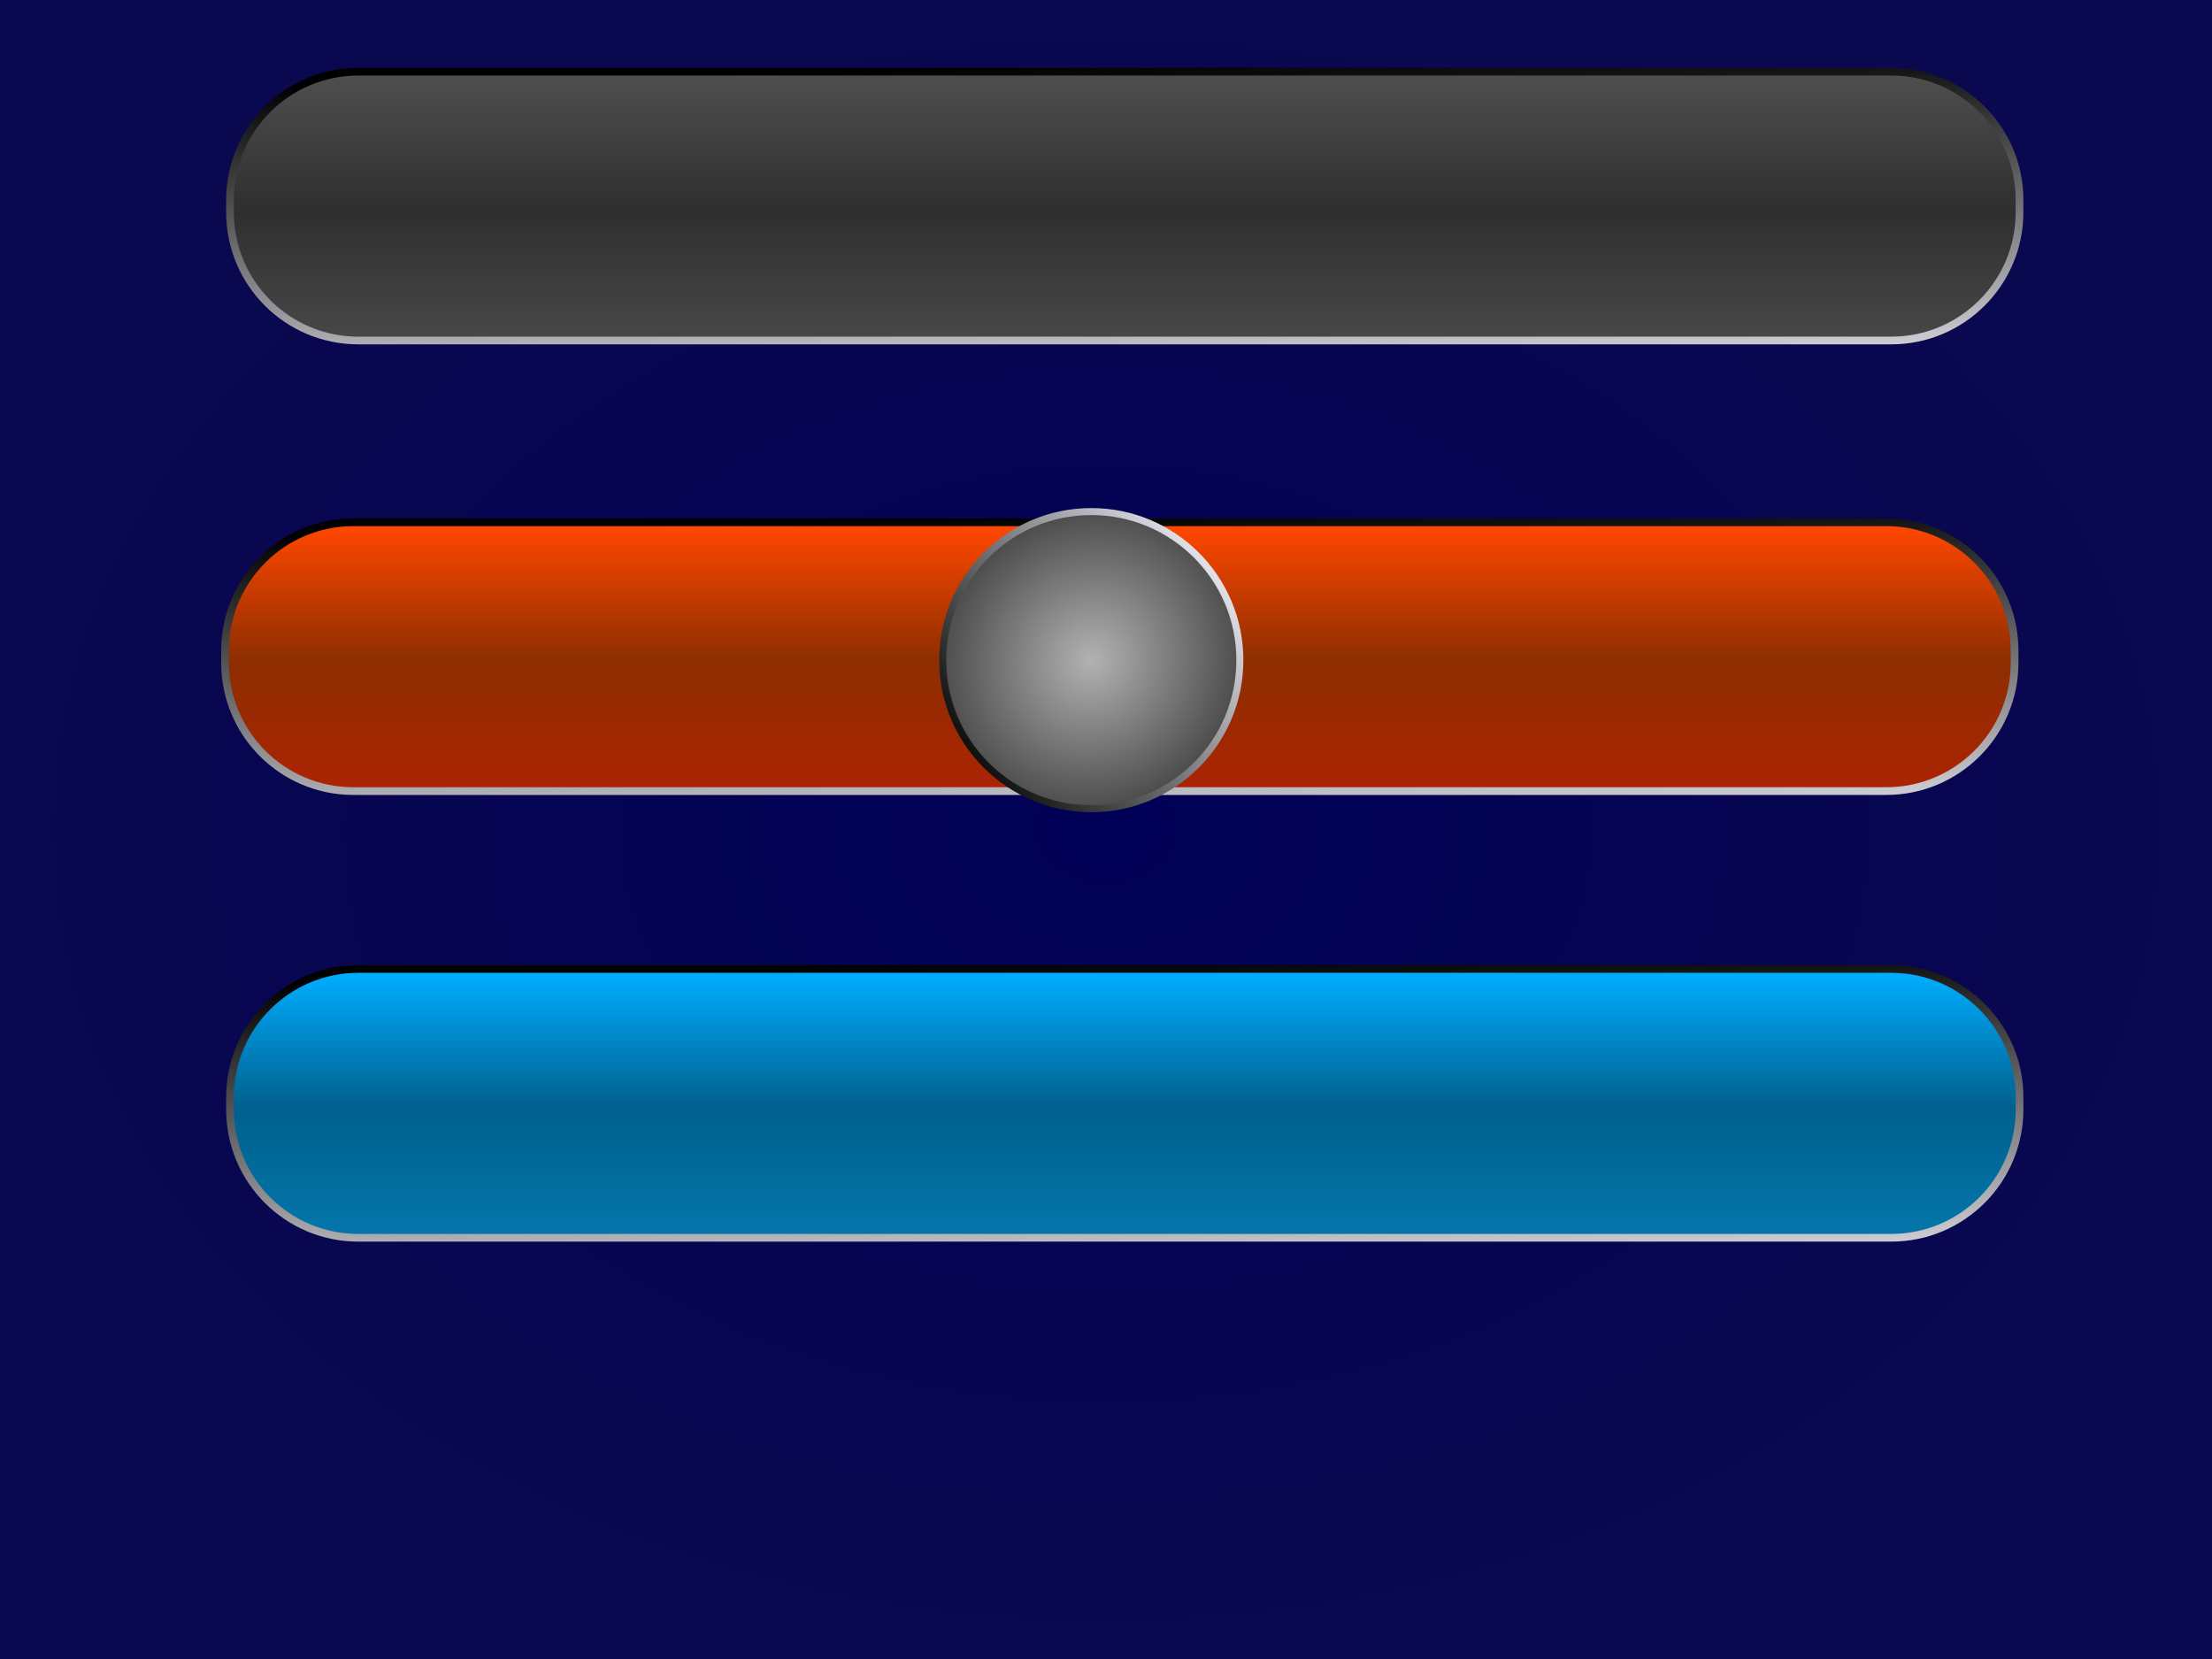
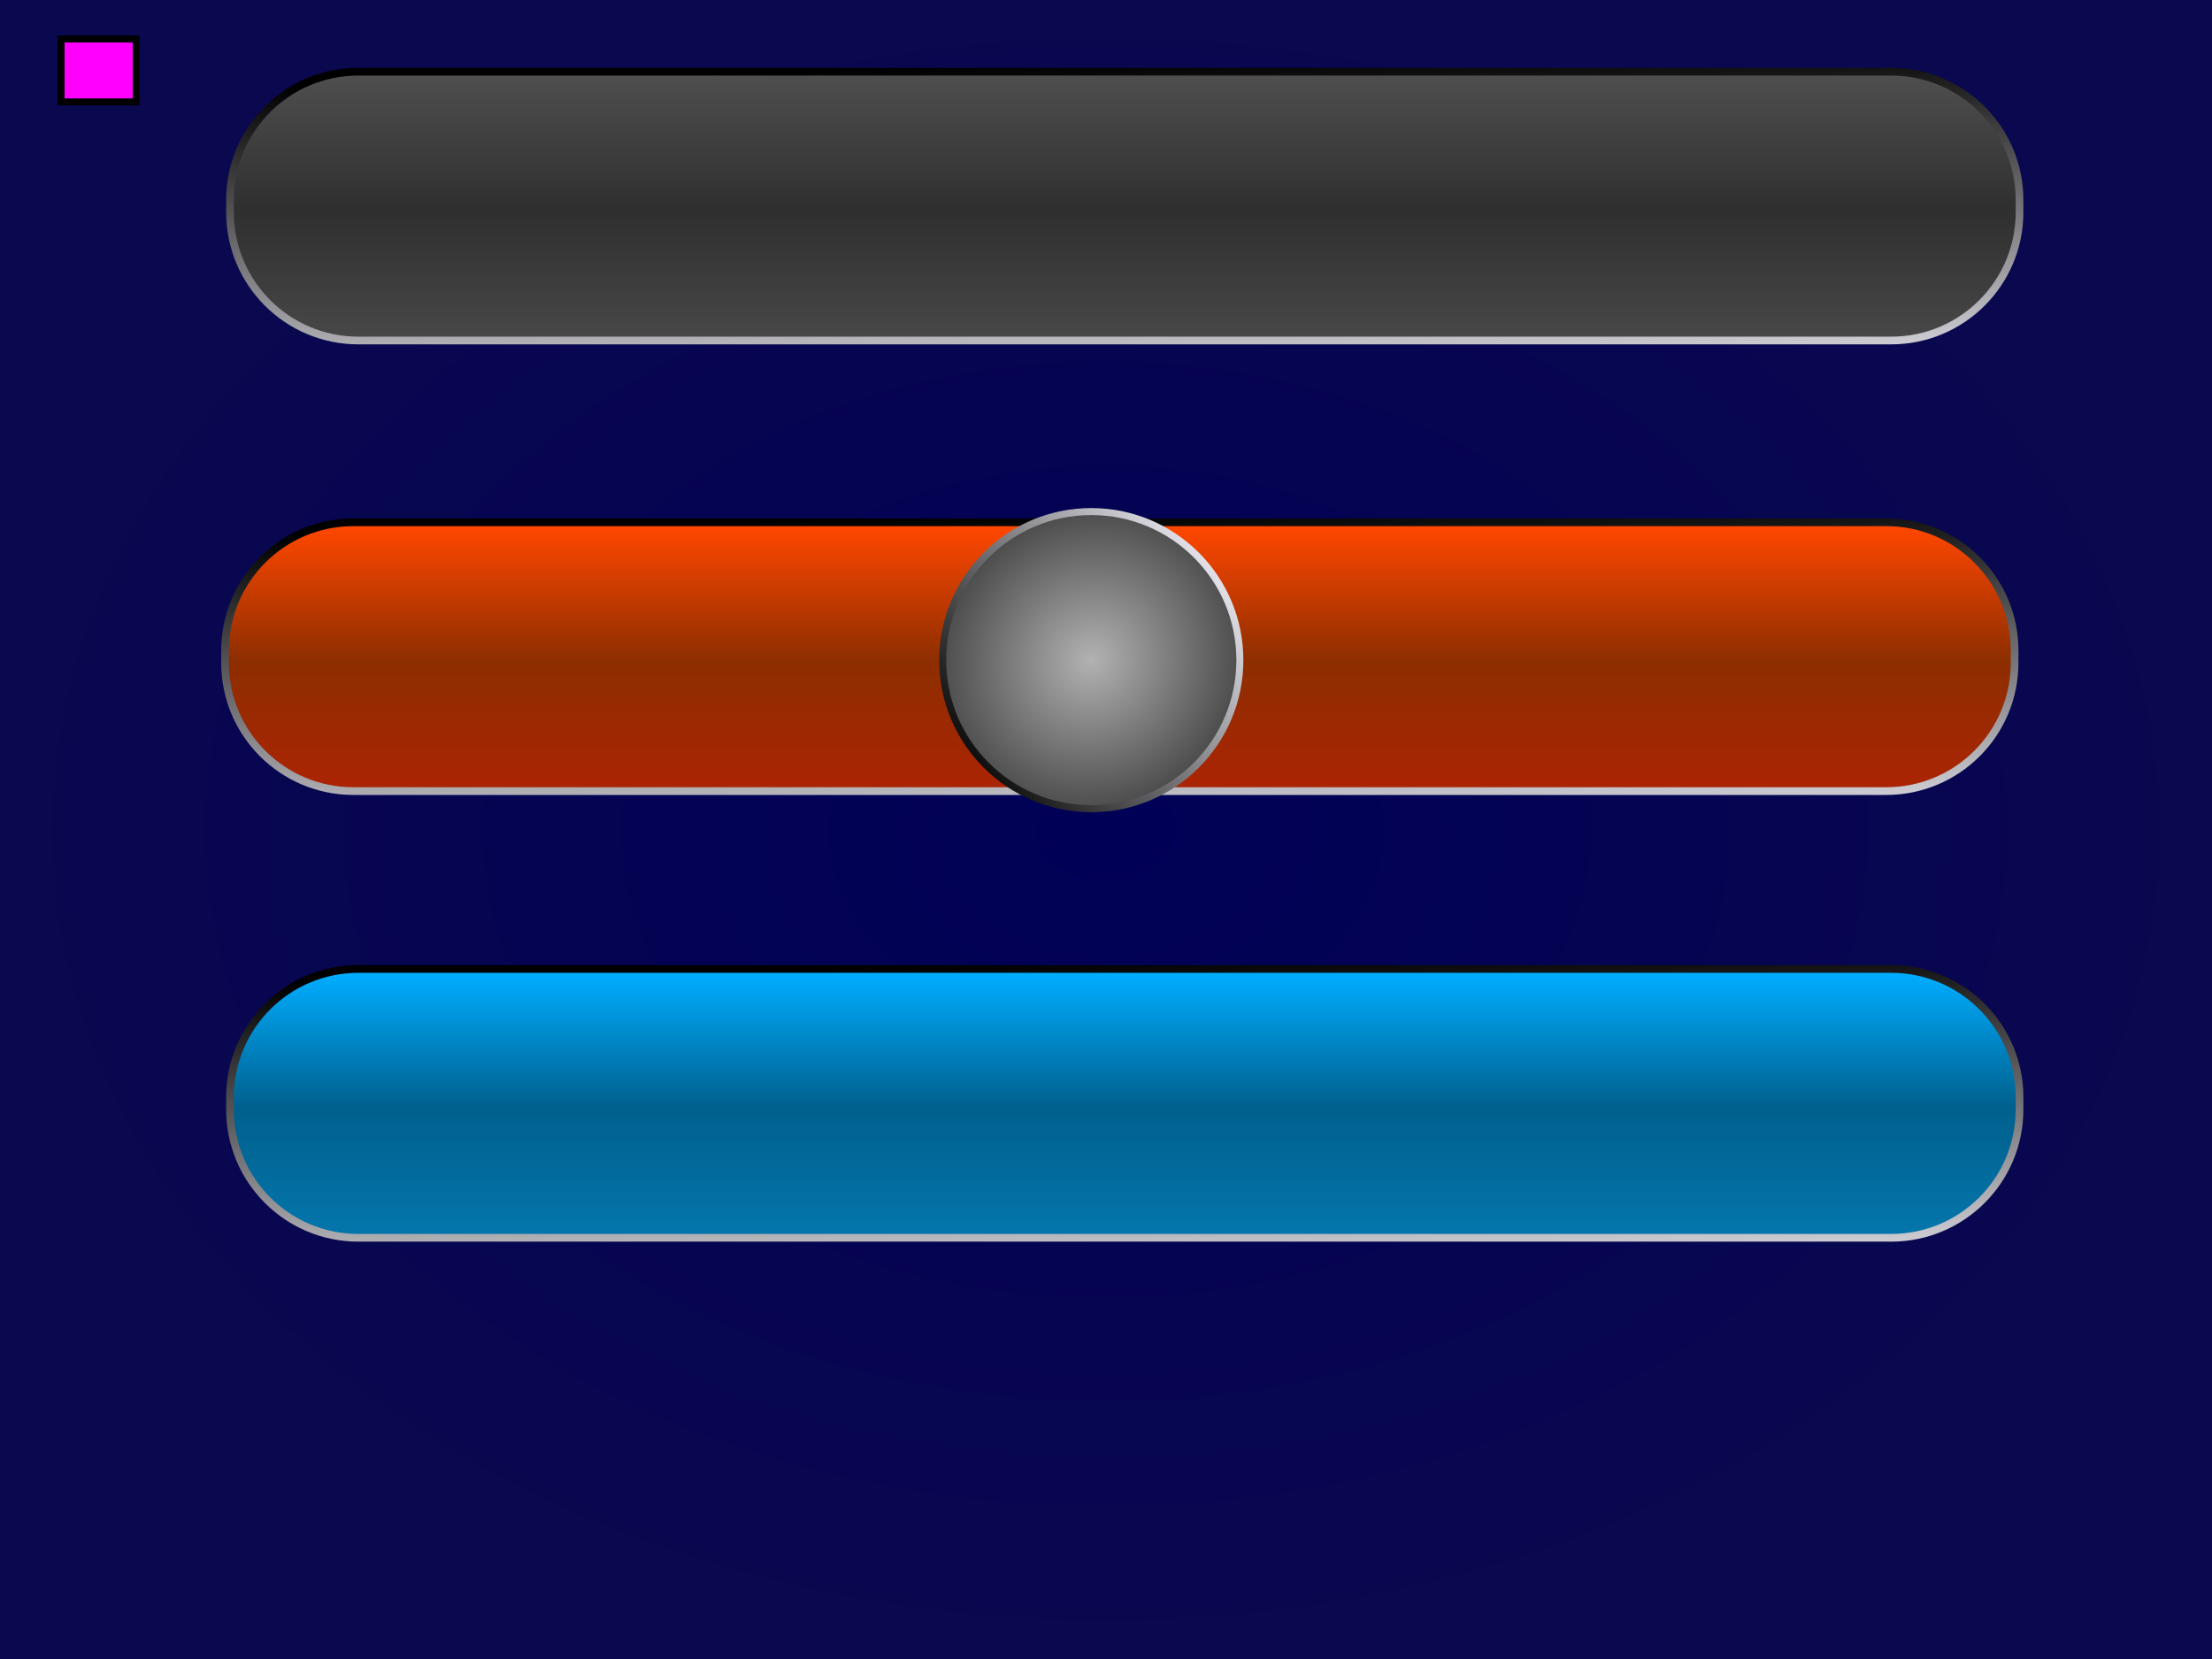
<svg xmlns="http://www.w3.org/2000/svg" xmlns:xlink="http://www.w3.org/1999/xlink" width="320" height="240" id="svg2" version="1.1">
  <defs id="defs4">
    <linearGradient id="linearGradient4104">
      <stop id="stop4106" offset="0" style="stop-color:#e0e0e0;stop-opacity:1;" />
      <stop style="stop-color:#b2b2b2;stop-opacity:1;" offset="0" id="stop4110" />
      <stop id="stop4108" offset="1" style="stop-color:#4b4b4b;stop-opacity:1;" />
    </linearGradient>
    <linearGradient id="linearGradient4080">
      <stop style="stop-color:#ffffff;stop-opacity:1;" offset="0" id="stop4082" />
      <stop id="stop4088" offset="0.3" style="stop-color:#5a5a5a;stop-opacity:1;" />
      <stop style="stop-color:#999999;stop-opacity:1;" offset="0.5" id="stop4092" />
      <stop style="stop-color:#5a5a5a;stop-opacity:1;" offset="0.7" id="stop4090" />
      <stop style="stop-color:#ffffff;stop-opacity:1;" offset="1" id="stop4084" />
    </linearGradient>
    <linearGradient id="linearGradient4074">
      <stop id="stop4076" offset="0" style="stop-color:#000000;stop-opacity:1;" />
      <stop id="stop4078" offset="1" style="stop-color:#545454;stop-opacity:1;" />
    </linearGradient>
    <linearGradient id="linearGradient4054">
      <stop style="stop-color:#4e4e4e;stop-opacity:1;" offset="0" id="stop4056" />
      <stop id="stop4058" offset="0.5" style="stop-color:#2f2f2f;stop-opacity:1;" />
      <stop style="stop-color:#494949;stop-opacity:1;" offset="1" id="stop4060" />
    </linearGradient>
    <linearGradient id="linearGradient4021">
      <stop style="stop-color:#00adff;stop-opacity:1;" offset="0" id="stop4023" />
      <stop id="stop4025" offset="0.5" style="stop-color:#00608d;stop-opacity:1;" />
      <stop style="stop-color:#0477ad;stop-opacity:1;" offset="1" id="stop4027" />
    </linearGradient>
    <linearGradient id="linearGradient4001">
      <stop id="stop4003" offset="0" style="stop-color:#ff4700;stop-opacity:1;" />
      <stop style="stop-color:#8d2e00;stop-opacity:1;" offset="0.5" id="stop4009" />
      <stop id="stop4005" offset="1" style="stop-color:#ad2304;stop-opacity:1;" />
    </linearGradient>
    <linearGradient id="linearGradient3995">
      <stop id="stop3997" offset="0" style="stop-color:#e5e4eb;stop-opacity:1;" />
      <stop id="stop3999" offset="1" style="stop-color:#000000;stop-opacity:1;" />
    </linearGradient>
    <linearGradient id="linearGradient3987">
      <stop style="stop-color:#ffcc00;stop-opacity:1;" offset="0" id="stop3989" />
      <stop style="stop-color:#ffcc00;stop-opacity:0;" offset="1" id="stop3991" />
    </linearGradient>
    <linearGradient id="linearGradient3759">
      <stop style="stop-color:#000056;stop-opacity:1;" offset="0" id="stop3761" />
      <stop style="stop-color:#0a084e;stop-opacity:1;" offset="1" id="stop3763" />
    </linearGradient>
    <radialGradient xlink:href="#linearGradient3759" id="radialGradient3779" cx="-38.571" cy="927.719" fx="-38.571" fy="927.719" r="188.714" gradientTransform="matrix(0.8500949,0,0,0.6381472,192.7894,340.3407)" gradientUnits="userSpaceOnUse" spreadMethod="pad" />
    <filter id="filter3863" x="-0.069" width="1.138" y="-0.296" height="1.592">
      <feGaussianBlur stdDeviation="8.386" id="feGaussianBlur3865" />
    </filter>
    <linearGradient xlink:href="#linearGradient3995" id="linearGradient3983" x1="252.179" y1="97.679" x2="251.214" y2="57.679" gradientUnits="userSpaceOnUse" gradientTransform="matrix(1.003988,0,0,1.237265,-0.789473,812.3579)" />
    <linearGradient xlink:href="#linearGradient4001" id="linearGradient3993" x1="170.357" y1="61.597" x2="170.357" y2="93.077" gradientUnits="userSpaceOnUse" gradientTransform="matrix(1.003988,0,0,1.237265,-0.789473,812.3579)" />
    <linearGradient xlink:href="#linearGradient4021" id="linearGradient4017" gradientUnits="userSpaceOnUse" x1="170.357" y1="61.597" x2="170.357" y2="93.077" gradientTransform="matrix(1.003988,0,0,1.237265,-0.07518658,876.9789)" />
    <linearGradient xlink:href="#linearGradient3995" id="linearGradient4019" gradientUnits="userSpaceOnUse" x1="252.179" y1="97.679" x2="251.214" y2="57.679" gradientTransform="matrix(1.003988,0,0,1.237265,-0.07518658,876.9789)" />
    <linearGradient xlink:href="#linearGradient4054" id="linearGradient4050" gradientUnits="userSpaceOnUse" gradientTransform="matrix(1.003988,0,0,1.237265,-0.07518599,747.1739)" x1="170.357" y1="61.597" x2="170.357" y2="93.077" />
    <linearGradient xlink:href="#linearGradient3995" id="linearGradient4052" gradientUnits="userSpaceOnUse" gradientTransform="matrix(1.003988,0,0,1.237265,-0.07518599,747.1739)" x1="252.179" y1="97.679" x2="251.214" y2="57.679" />
    <linearGradient xlink:href="#linearGradient4080" id="linearGradient4086" x1="161.624" y1="96.062" x2="185.624" y2="96.062" gradientUnits="userSpaceOnUse" />
    <radialGradient xlink:href="#linearGradient4104" id="radialGradient4102" cx="164.15" cy="90.497" fx="164.15" fy="90.497" r="21.213" gradientUnits="userSpaceOnUse" gradientTransform="matrix(0.6357074,0.7719301,-0.8095237,0.6666667,133.0584,-96.54637)" />
    <linearGradient xlink:href="#linearGradient3995" id="linearGradient4120" x1="181.322" y1="76.355" x2="144.447" y2="105.65" gradientUnits="userSpaceOnUse" />
  </defs>
  <g id="layer1" transform="translate(0,-812.3622)">
    <rect id="rect2989" width="320" height="240" x="0" y="812.362" style="fill:url(#radialGradient3779);fill-opacity:1;stroke:none" />
    <rect style="fill:url(#linearGradient3993);fill-opacity:1;stroke:url(#linearGradient3983);stroke-width:1.115;stroke-opacity:1" id="rect3959" width="258.885" height="38.885" x="32.557" y="887.919" ry="18.559" />
    <rect ry="18.559" y="952.54" x="33.272" height="38.885" width="258.885" id="rect4011" style="fill:url(#linearGradient4017);fill-opacity:1.0;stroke:url(#linearGradient4019);stroke-width:1.115;stroke-opacity:1" />
    <rect ry="18.559" y="822.735" x="33.272" height="38.885" width="258.885" id="rect4048" style="fill:url(#linearGradient4050);fill-opacity:1.0;stroke:url(#linearGradient4052);stroke-width:1.115;stroke-opacity:1" />
    <path style="fill:url(#radialGradient4102);fill-opacity:1;stroke:url(#linearGradient4120)" id="path4094" d="m 185.363,90.497 a 21.213,21.213 0 1 1 -42.426,0 21.213,21.213 0 1 1 42.426,0 z" transform="matrix(1.013208,0,0,1.013208,-8.44735,816.1694)" />
+     <rect style="fill:#ff00ff;fill-opacity:1;stroke:#000000;stroke-opacity:1" id="rect4128" width="10.859" height="9.091" x="8.839" y="5.645" transform="translate(0,812.3622)" />
  </g>
</svg>
